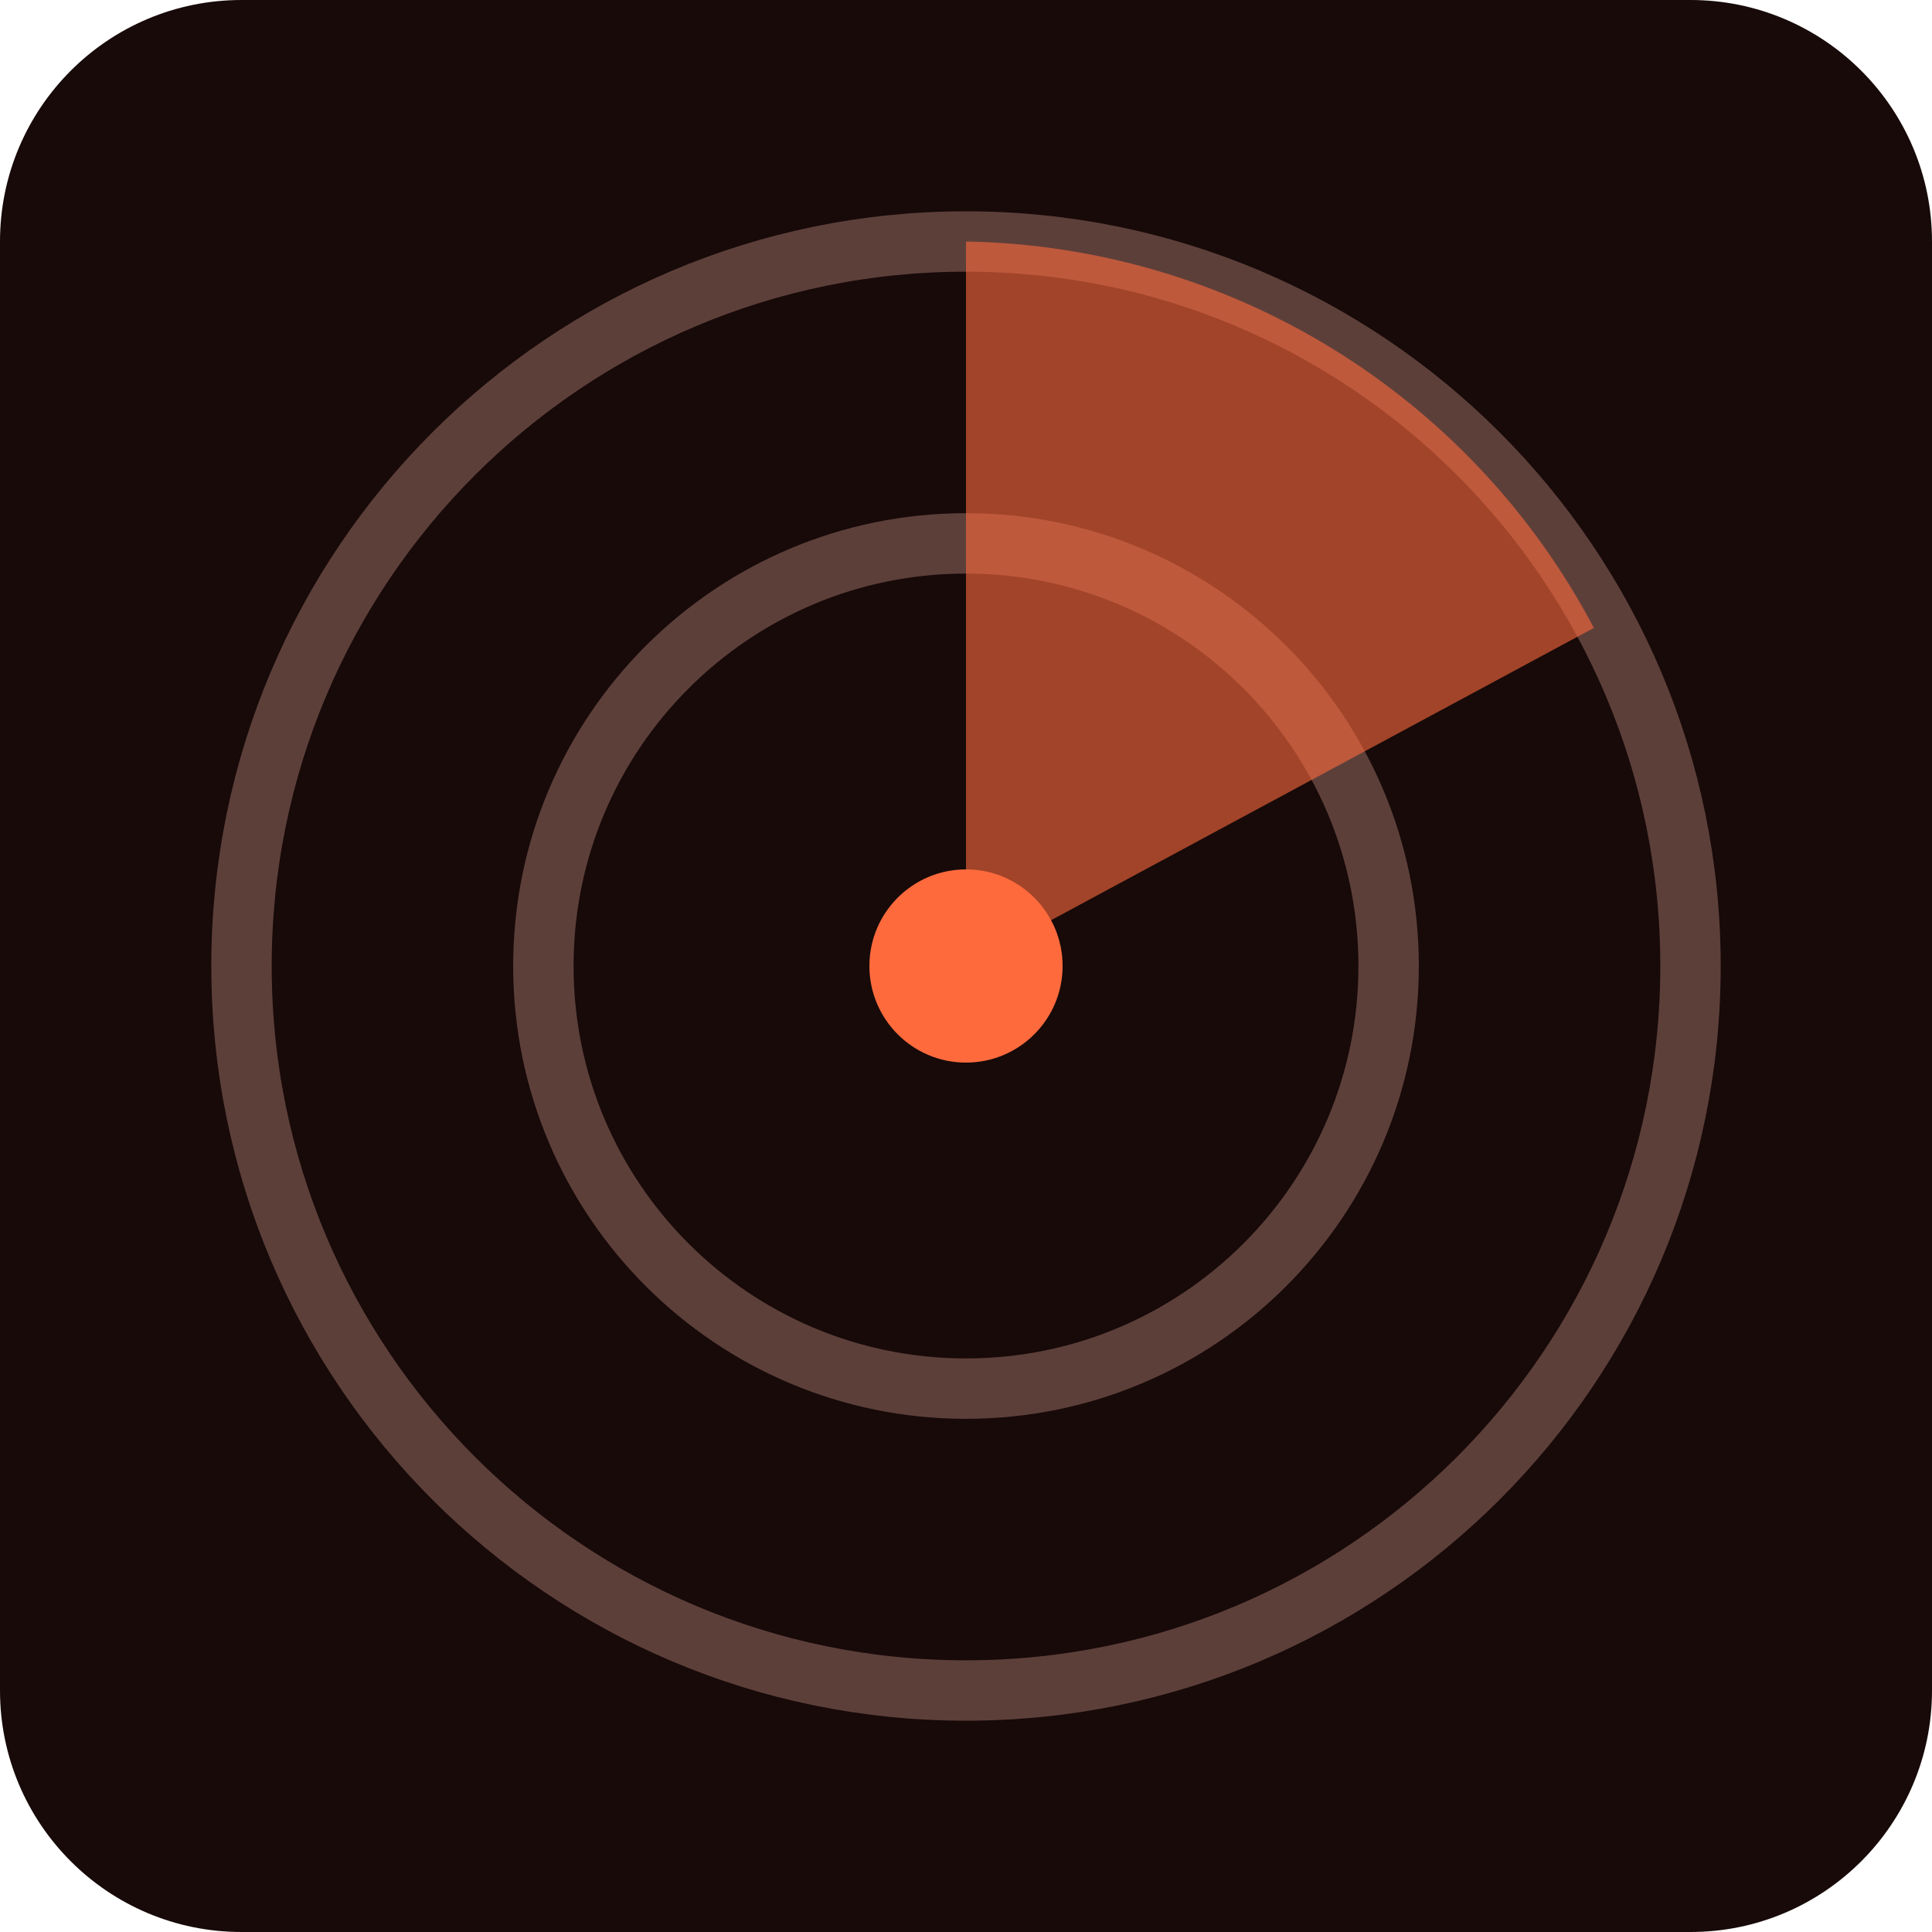
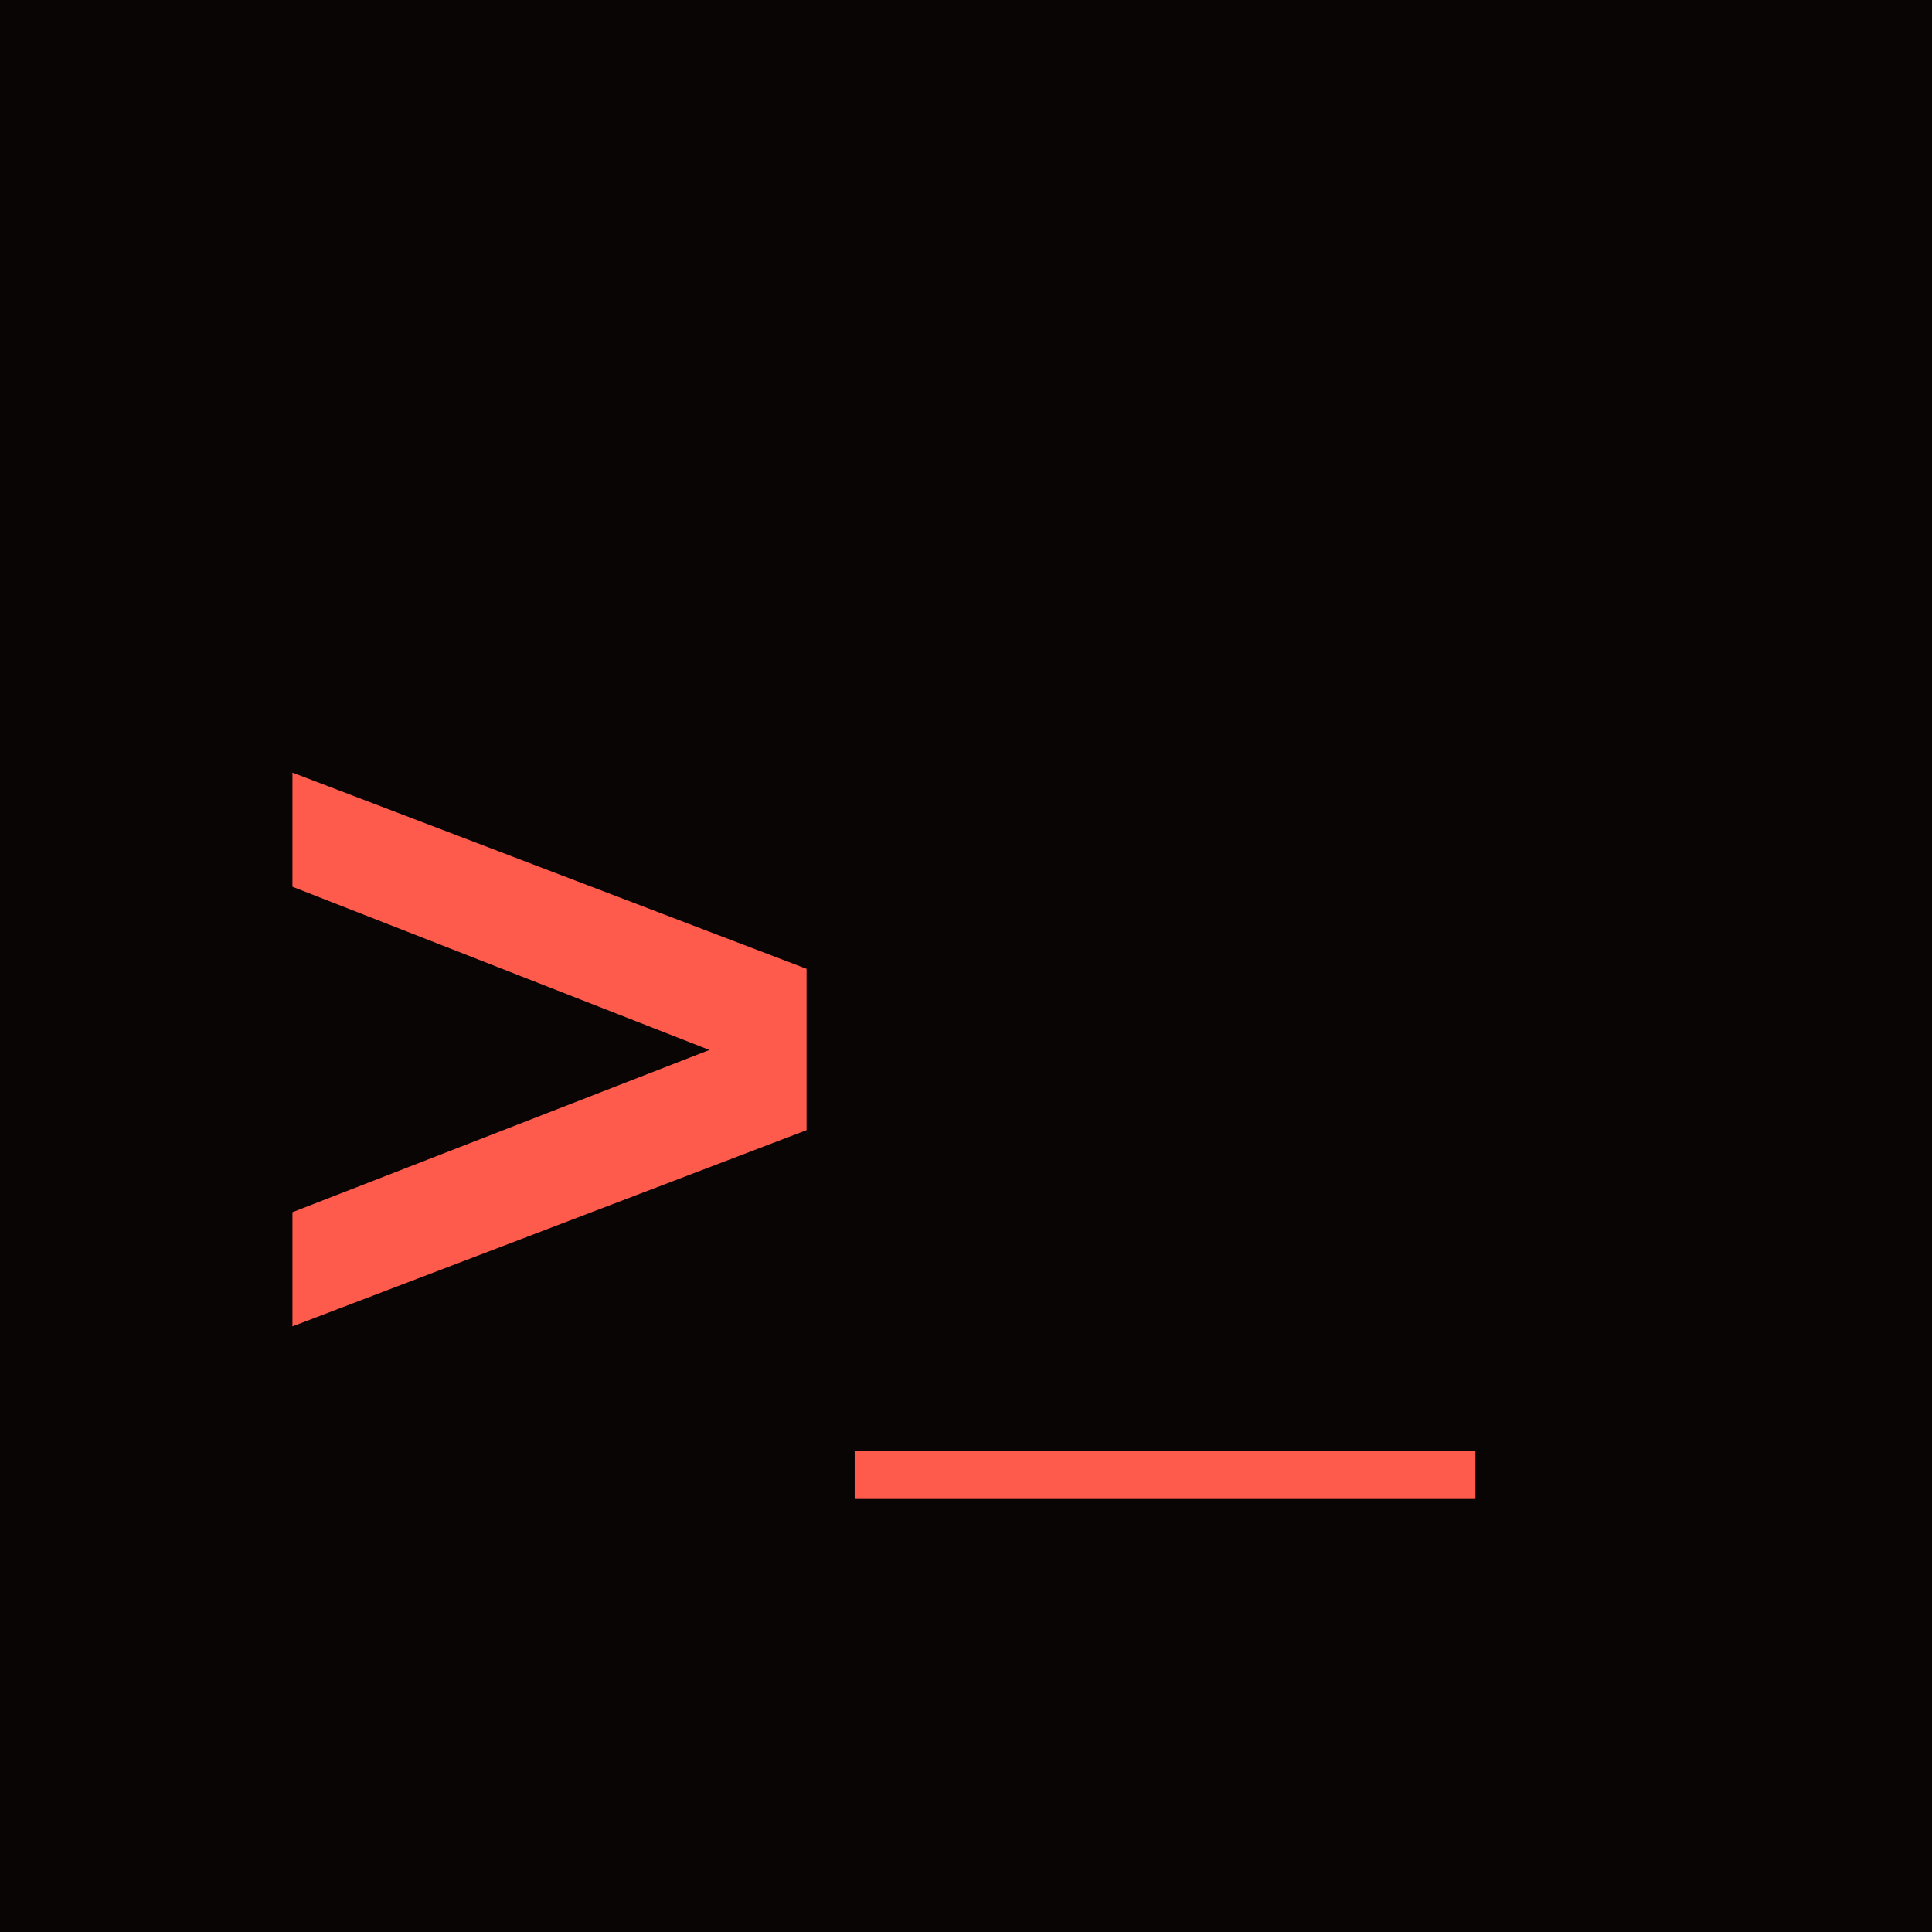
<svg xmlns="http://www.w3.org/2000/svg" viewBox="0 0 32 32">
-   <rect width="32" height="32" rx="4" fill="#170a09" />
-   <circle cx="16" cy="16" r="12" fill="none" stroke="#a4746a" stroke-width="1" opacity="0.5" />
-   <circle cx="16" cy="16" r="7" fill="none" stroke="#a4746a" stroke-width="1" opacity="0.5" />
-   <path d="M16,16 L16,4 A12,12 0 0,1 26.4,10.4 Z" fill="#ff6a3d" opacity="0.6" />
-   <circle cx="16" cy="16" r="1.6" fill="#ff6a3d" />
+   <rect width="32" height="32" fill="#0a0505" />
+   <text x="4" y="23" font-family="'JetBrains Mono', 'Courier New', monospace" font-size="17" font-weight="700" fill="#ff5b4d">&gt;_</text>
</svg>
